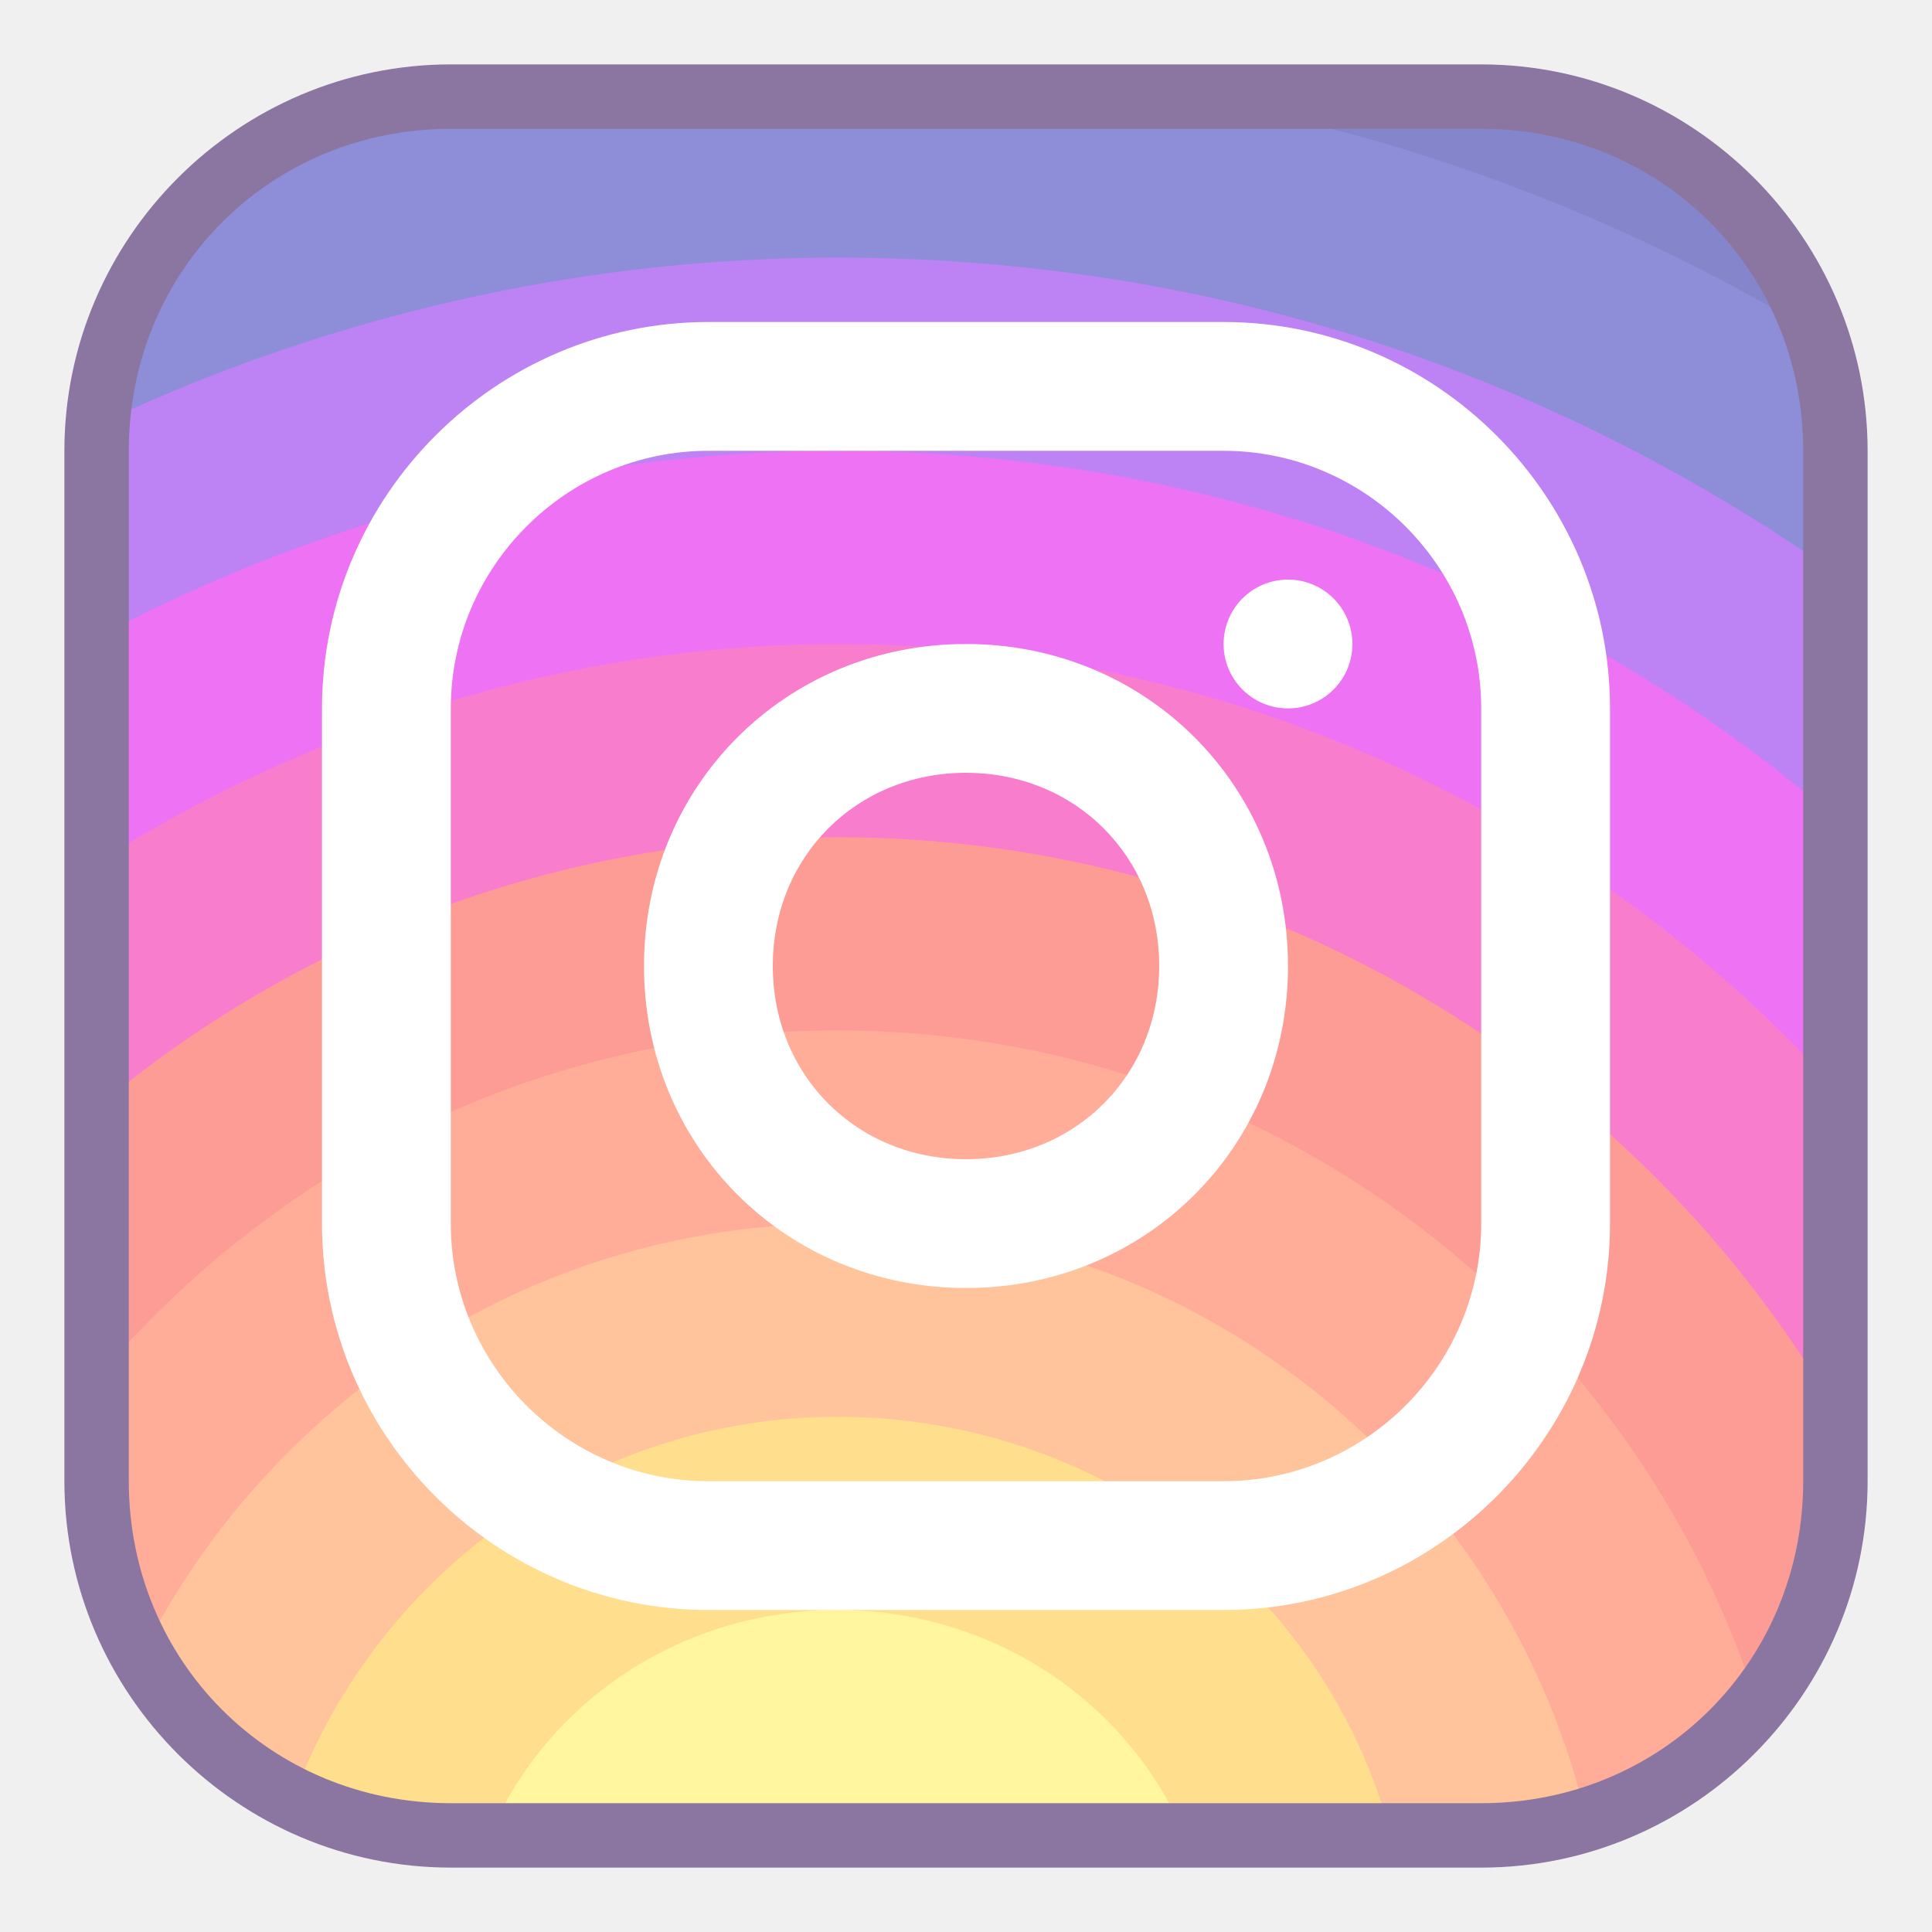
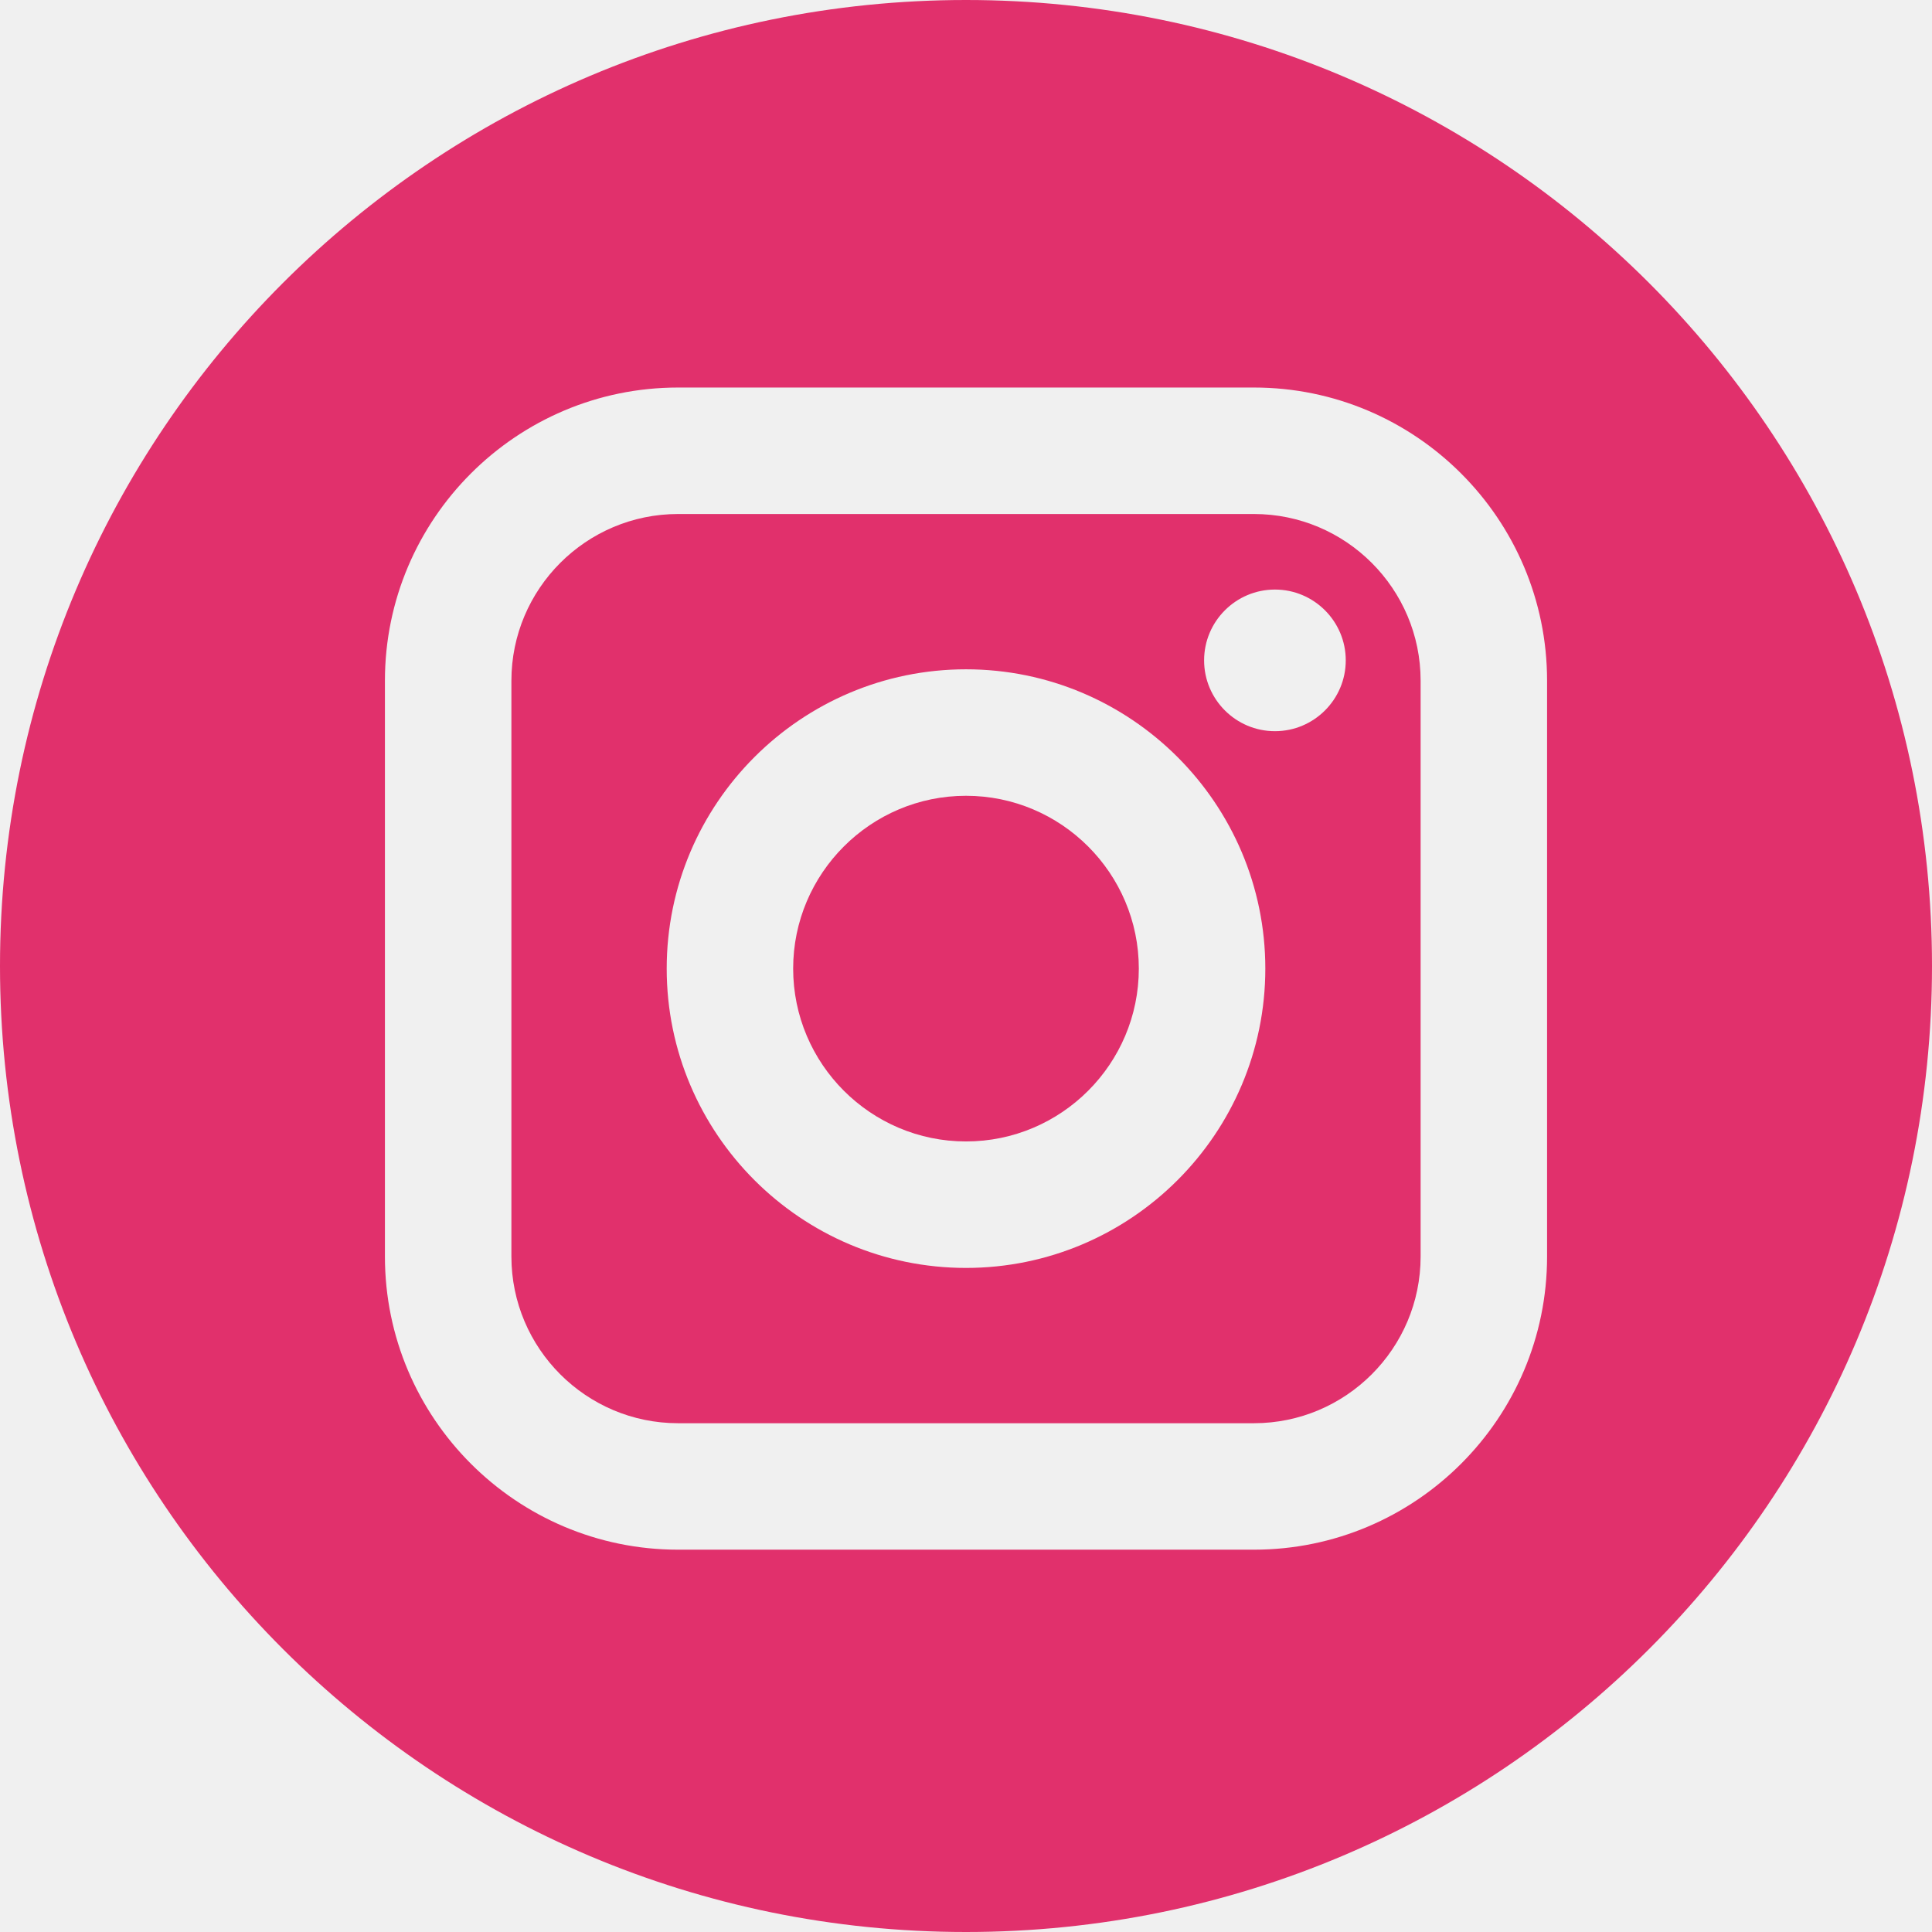
- <svg xmlns="http://www.w3.org/2000/svg" width="30" height="30">
-   <path fill="#8d8dd8" d="M22.5 1.5h-15c-3.3 0-6 2.7-6 6v15c0 3.3 2.7 6 6 6h15c3.3 0 6-2.7 6-6v-15c0-3.3-2.7-6-6-6z" />
-   <path fill="#8585cc" d="M27.9 5c-.9-2.1-3-3.5-5.4-3.5h-4.1c3.4.6 6.6 1.8 9.5 3.5z" />
-   <path fill="#bd82f4" d="M1.5 7.5v15c0 3.3 2.7 6 6 6h15c3.3 0 6-2.7 6-6V8.9C24.1 5.8 18.8 4 13 4 8.8 4 4.8 5 1.3 6.7c.1.2.2.5.2.8z" />
-   <path fill="#ed73f4" d="M1.5 22.5c0 3.3 2.7 6 6 6h15c3.3 0 6-2.7 6-6v-9.8C24.3 9.1 18.9 7 13 7 8.8 7 4.9 8.1 1.5 9.9v12.6z" />
-   <path fill="#f97dcd" d="M1.5 22.5c0 3.3 2.7 6 6 6h15c3.3 0 6-2.7 6-6v-5.6C24.7 12.7 19.1 10 13 10c-4.2 0-8.2 1.3-11.5 3.4v9.1z" />
-   <path fill="#fc9c95" d="M1.5 22.5c0 3.3 2.7 6 6 6h15c3.3 0 6-2.7 6-6v-.6C25.4 16.6 19.6 13 13 13c-4.4 0-8.4 1.6-11.5 4.2v5.3z" />
-   <path fill="#ffac99" d="M1.5 22.5c0 3.3 2.7 6 6 6h15c1.9 0 3.6-.9 4.7-2.3C25.2 20.3 19.6 16 13 16c-4.6 0-8.7 2.1-11.5 5.4v1.1z" />
-   <path fill="#ffc49c" d="M7.5 28.5h15c.8 0 1.5-.1 2.1-.4-1.3-5.2-6-9.1-11.6-9.1-4.7 0-8.7 2.7-10.7 6.5 1.1 1.8 3 3 5.2 3z" />
-   <path fill="#ffde8d" d="M7.5 28.5h14.1c-1-3.8-4.5-6.5-8.6-6.5-3.8 0-7.1 2.4-8.4 5.8.9.4 1.9.7 2.9.7z" />
-   <path fill="#fff69f" d="M18.4 28.5c-.9-2.1-3-3.5-5.4-3.5s-4.5 1.4-5.4 3.5h10.8z" />
-   <path fill="#8b75a1" d="M23 2c2.8 0 5 2.2 5 5v16c0 2.8-2.2 5-5 5H7c-2.8 0-5-2.2-5-5V7c0-2.8 2.2-5 5-5h16m0-1H7C3.7 1 1 3.7 1 7v16c0 3.3 2.7 6 6 6h16c3.3 0 6-2.7 6-6V7c0-3.3-2.7-6-6-6z" />
-   <path fill="#fff" d="M19 25h-8c-3.3 0-6-2.7-6-6v-8c0-3.3 2.7-6 6-6h8c3.3 0 6 2.7 6 6v8c0 3.3-2.7 6-6 6zM11 7c-2.2 0-4 1.8-4 4v8c0 2.2 1.8 4 4 4h8c2.2 0 4-1.8 4-4v-8c0-2.2-1.8-4-4-4h-8z" />
-   <path fill="#fff" d="M15 20c-2.8 0-5-2.2-5-5s2.2-5 5-5 5 2.2 5 5-2.2 5-5 5zm0-8c-1.7 0-3 1.3-3 3s1.3 3 3 3 3-1.3 3-3-1.3-3-3-3zm5-3a1 1 0 100 2 1 1 0 100-2z" />
+ <svg xmlns="http://www.w3.org/2000/svg" version="1.1" id="Layer_1" x="0px" y="0px" height="30" width="30" viewBox="0 0 89.758 89.758" style="enable-background:new 0 0 89.758 89.758;" xml:space="preserve">
+   <g>
+     <path style="fill:#E1306C;" d="M58.255,23.88H31.503c-4.27,0-7.744,3.474-7.744,7.744v26.752c0,4.27,3.474,7.745,7.744,7.745   h26.752c4.27,0,7.745-3.474,7.745-7.745V31.624C66,27.354,62.526,23.88,58.255,23.88z M44.879,58.906   c-7.667,0-13.905-6.238-13.905-13.906c0-7.667,6.238-13.905,13.905-13.905c7.668,0,13.906,6.238,13.906,13.905   C58.785,52.667,52.546,58.906,44.879,58.906z M59.232,33.97c-1.815,0-3.291-1.476-3.291-3.29c0-1.814,1.476-3.29,3.291-3.29   c1.814,0,3.29,1.476,3.29,3.29C62.522,32.494,61.046,33.97,59.232,33.97z" />
+     <path style="fill:#E1306C;" d="M44.879,36.971c-4.426,0-8.03,3.602-8.03,8.028c0,4.428,3.604,8.031,8.03,8.031   c4.428,0,8.029-3.603,8.029-8.031C52.908,40.574,49.306,36.971,44.879,36.971z" />
+     <path style="fill:#E1306C;" d="M44.879,0C20.094,0,0,20.094,0,44.879c0,24.785,20.094,44.879,44.879,44.879   c24.785,0,44.879-20.094,44.879-44.879C89.758,20.094,69.664,0,44.879,0z M71.875,58.376c0,7.511-6.109,13.62-13.62,13.62H31.503   c-7.51,0-13.62-6.109-13.62-13.62V31.624c0-7.51,6.11-13.62,13.62-13.62h26.752c7.511,0,13.62,6.11,13.62,13.62V58.376z" />
+   </g>
+   <g>
+ </g>
+   <g>
+ </g>
+   <g>
+ </g>
+   <g>
+ </g>
+   <g>
+ </g>
+   <g>
+ </g>
+   <g>
+ </g>
+   <g>
+ </g>
+   <g>
+ </g>
+   <g>
+ </g>
+   <g>
+ </g>
+   <g>
+ </g>
+   <g>
+ </g>
+   <g>
+ </g>
+   <g>
+ </g>
</svg>
